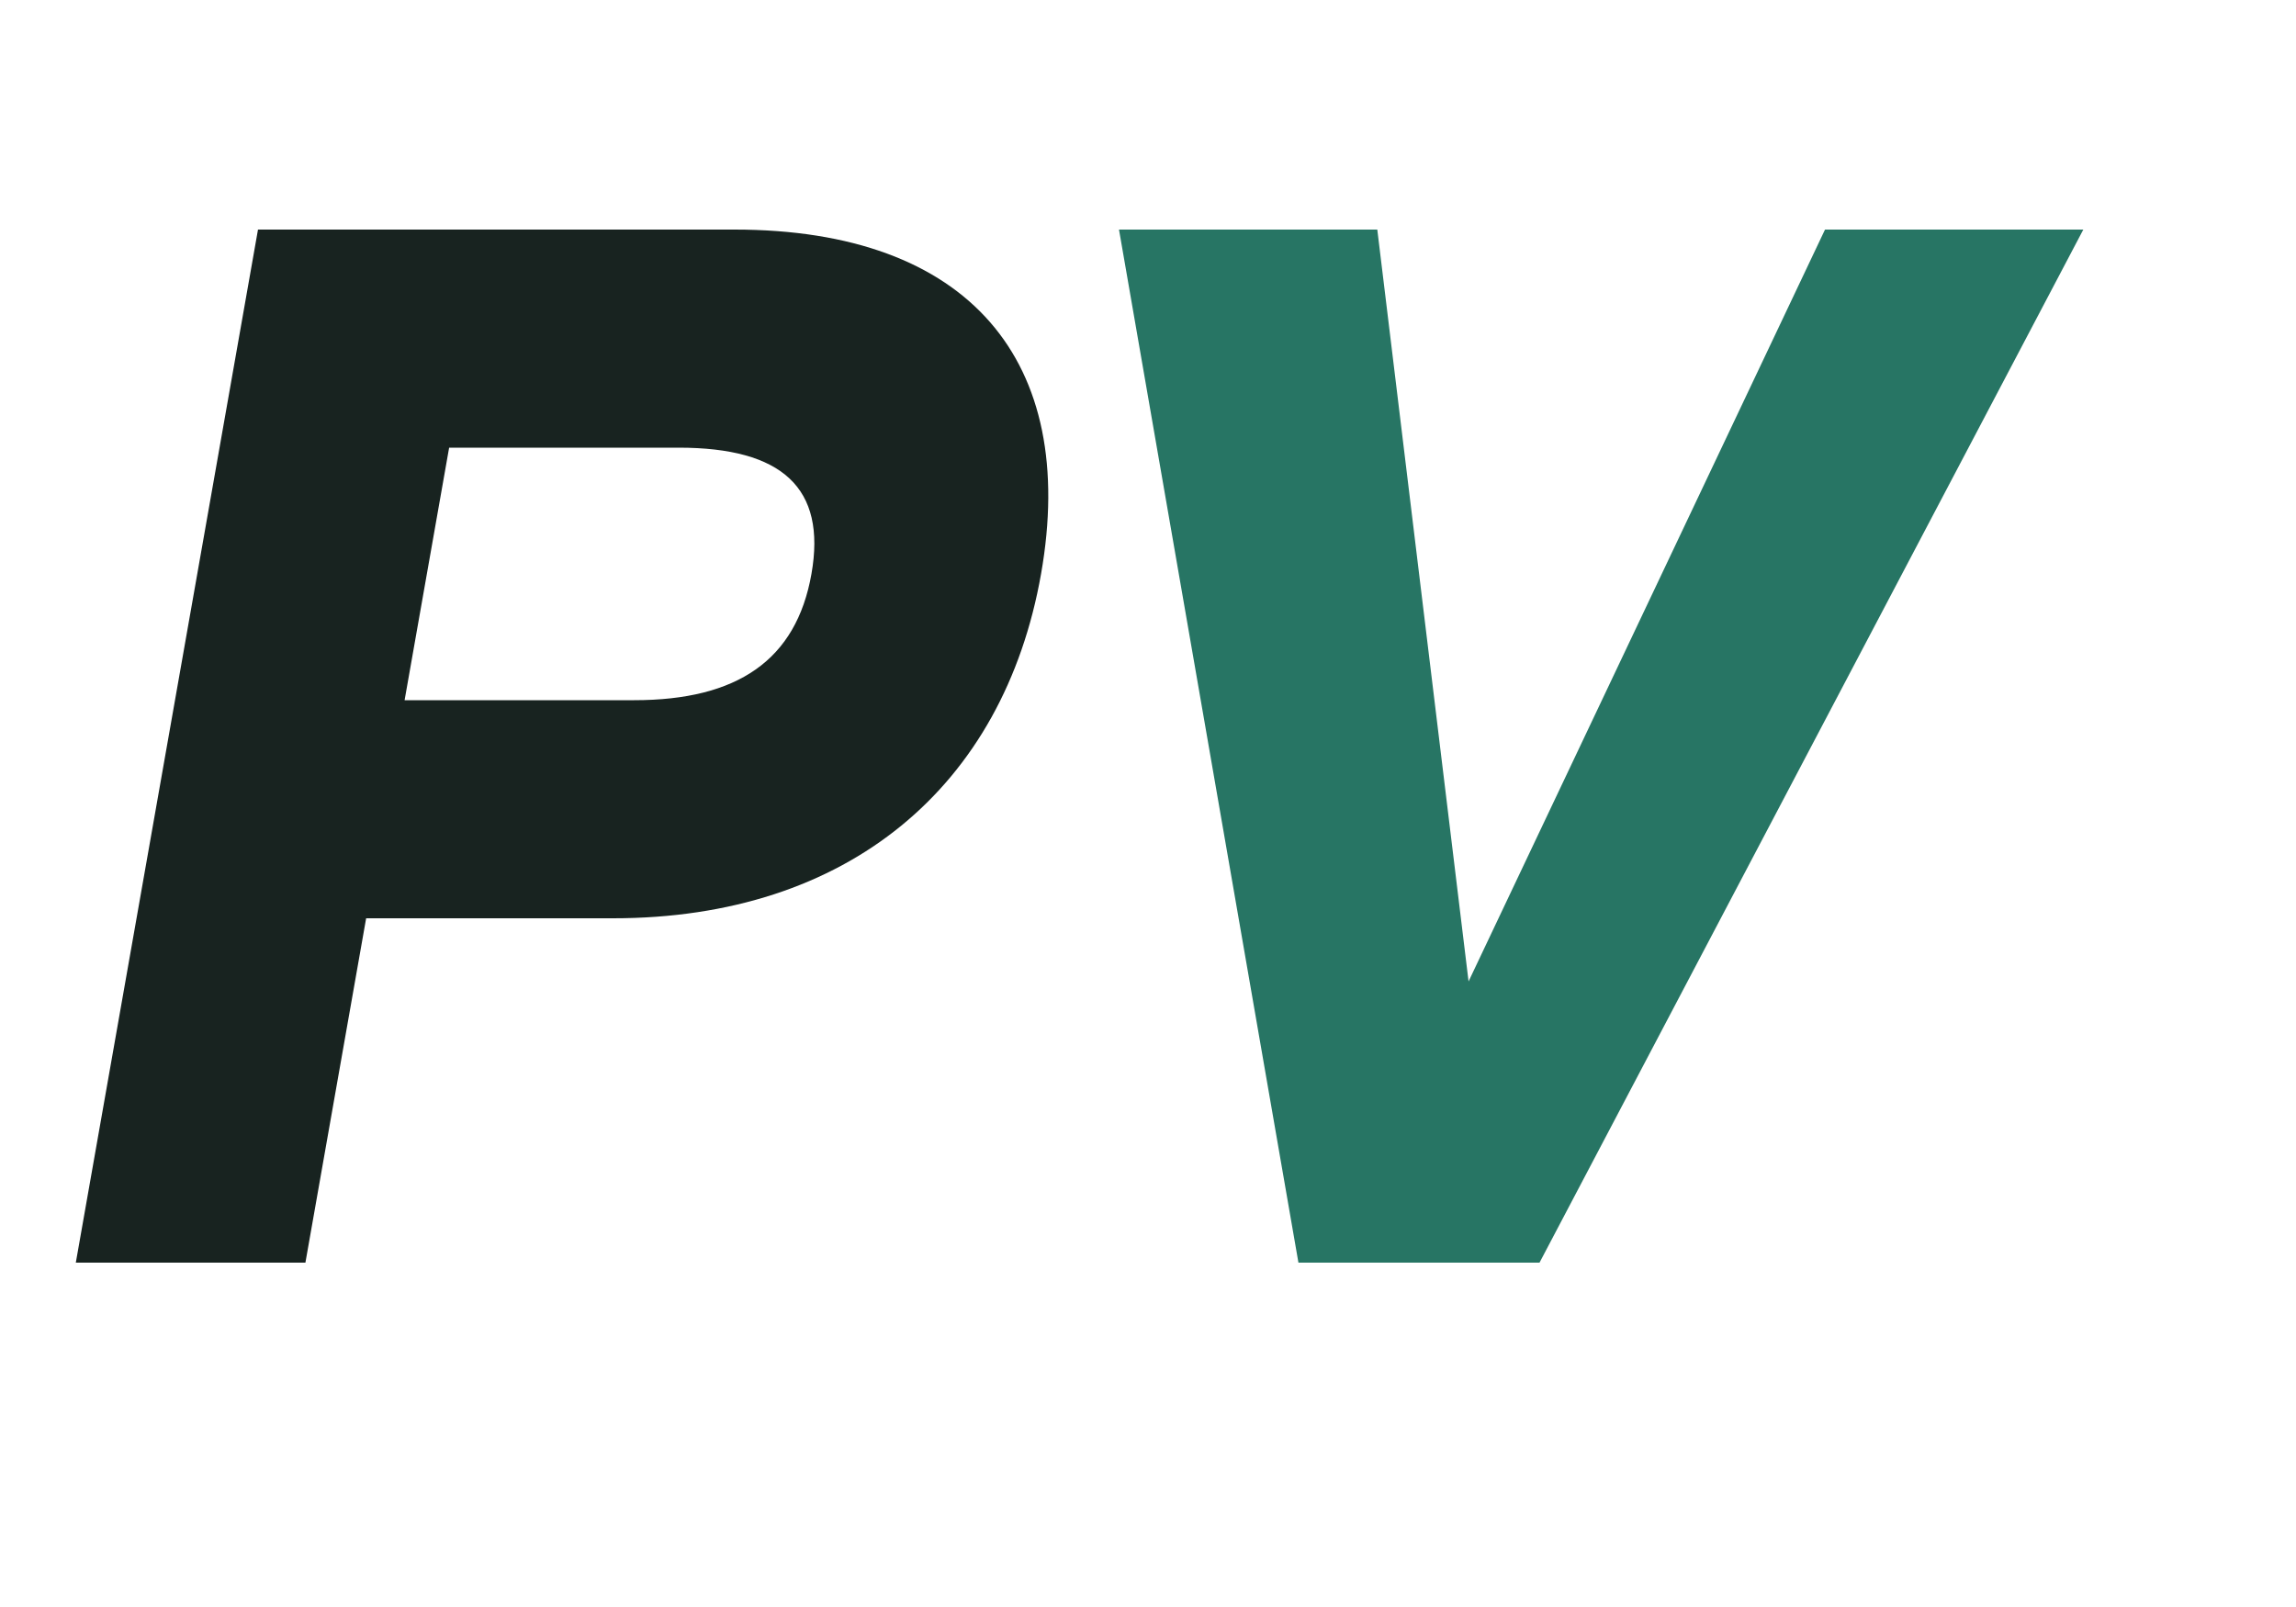
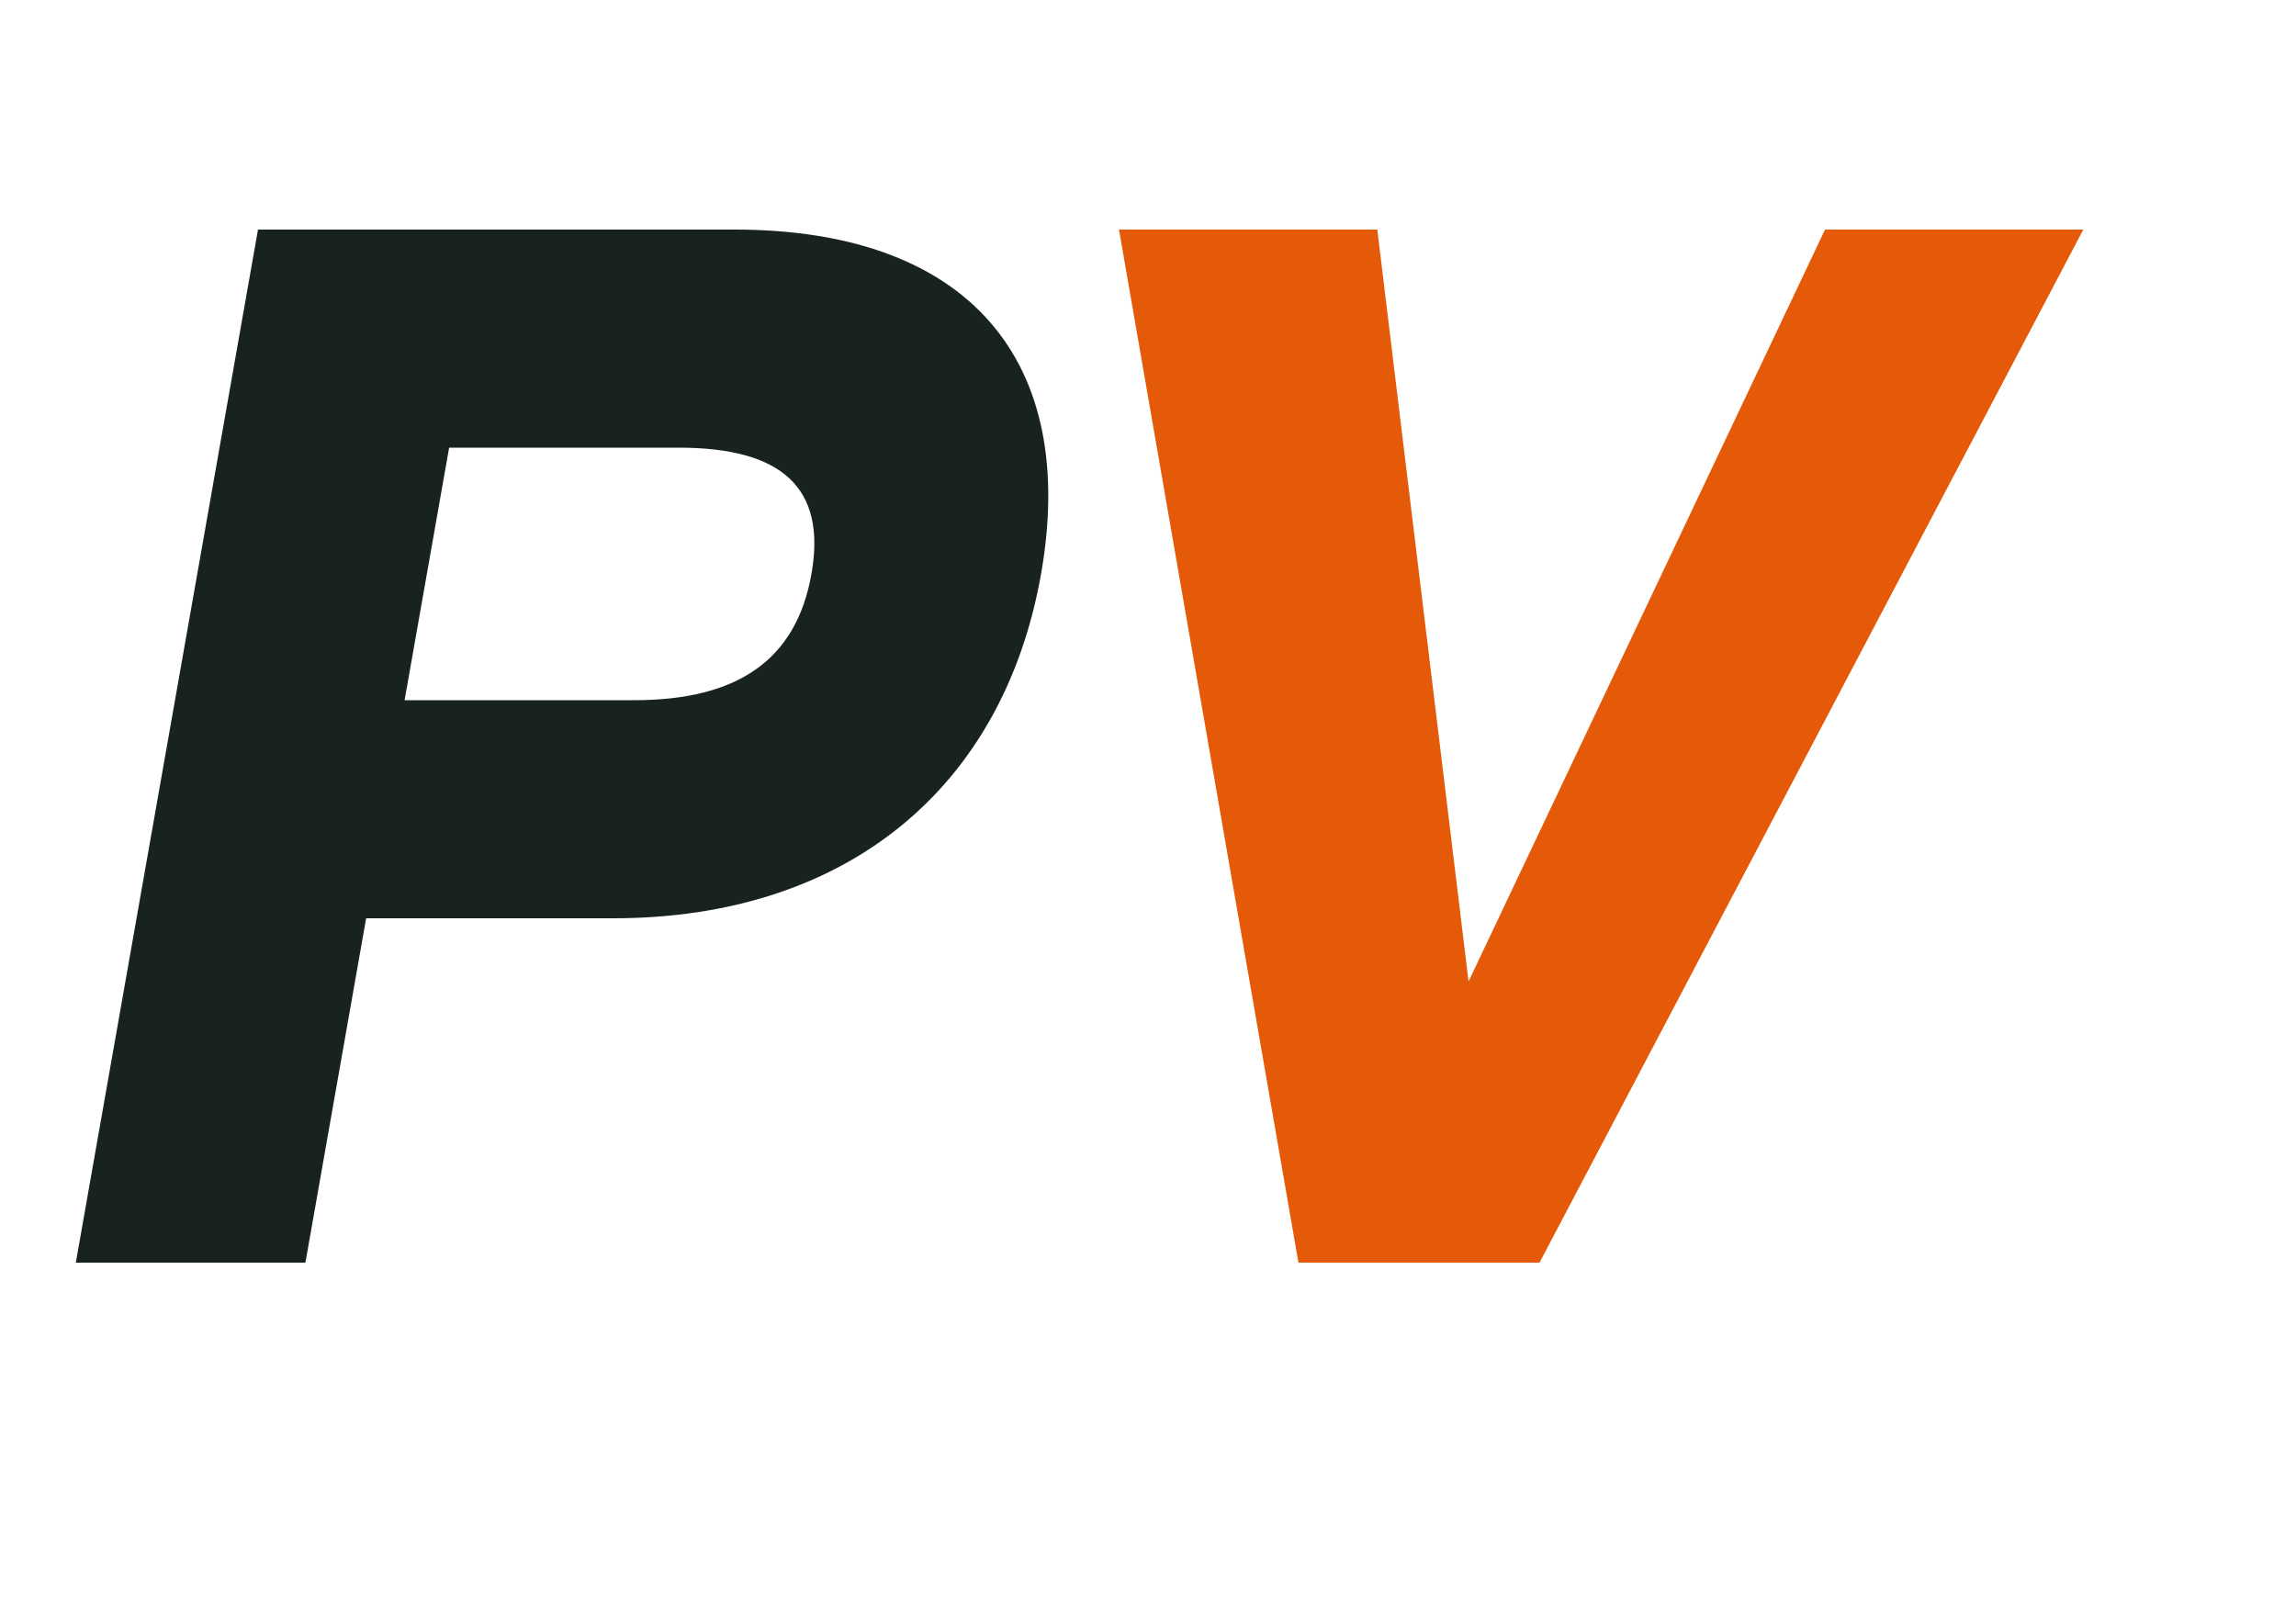
<svg xmlns="http://www.w3.org/2000/svg" viewBox="0 0 400 280" width="400" height="280">
  <g transform="translate(12 0) skewX(-10)">
    <path d="M40 220V40H123C164 40 187 63 187 100S164 160 123 160H80V220ZM80 78V122H120C138 122 147 115 147 100S138 78 120 78Z" fill="#182320" fill-rule="evenodd" />
-     <path d="M190 40H235L274 171L313 40H358L295 220H253Z" fill="#277564" fill-rule="evenodd" />
+     <path d="M190 40H235L274 171L313 40H358L295 220H253Z" fill="#e55a09" fill-rule="evenodd" />
  </g>
</svg>
